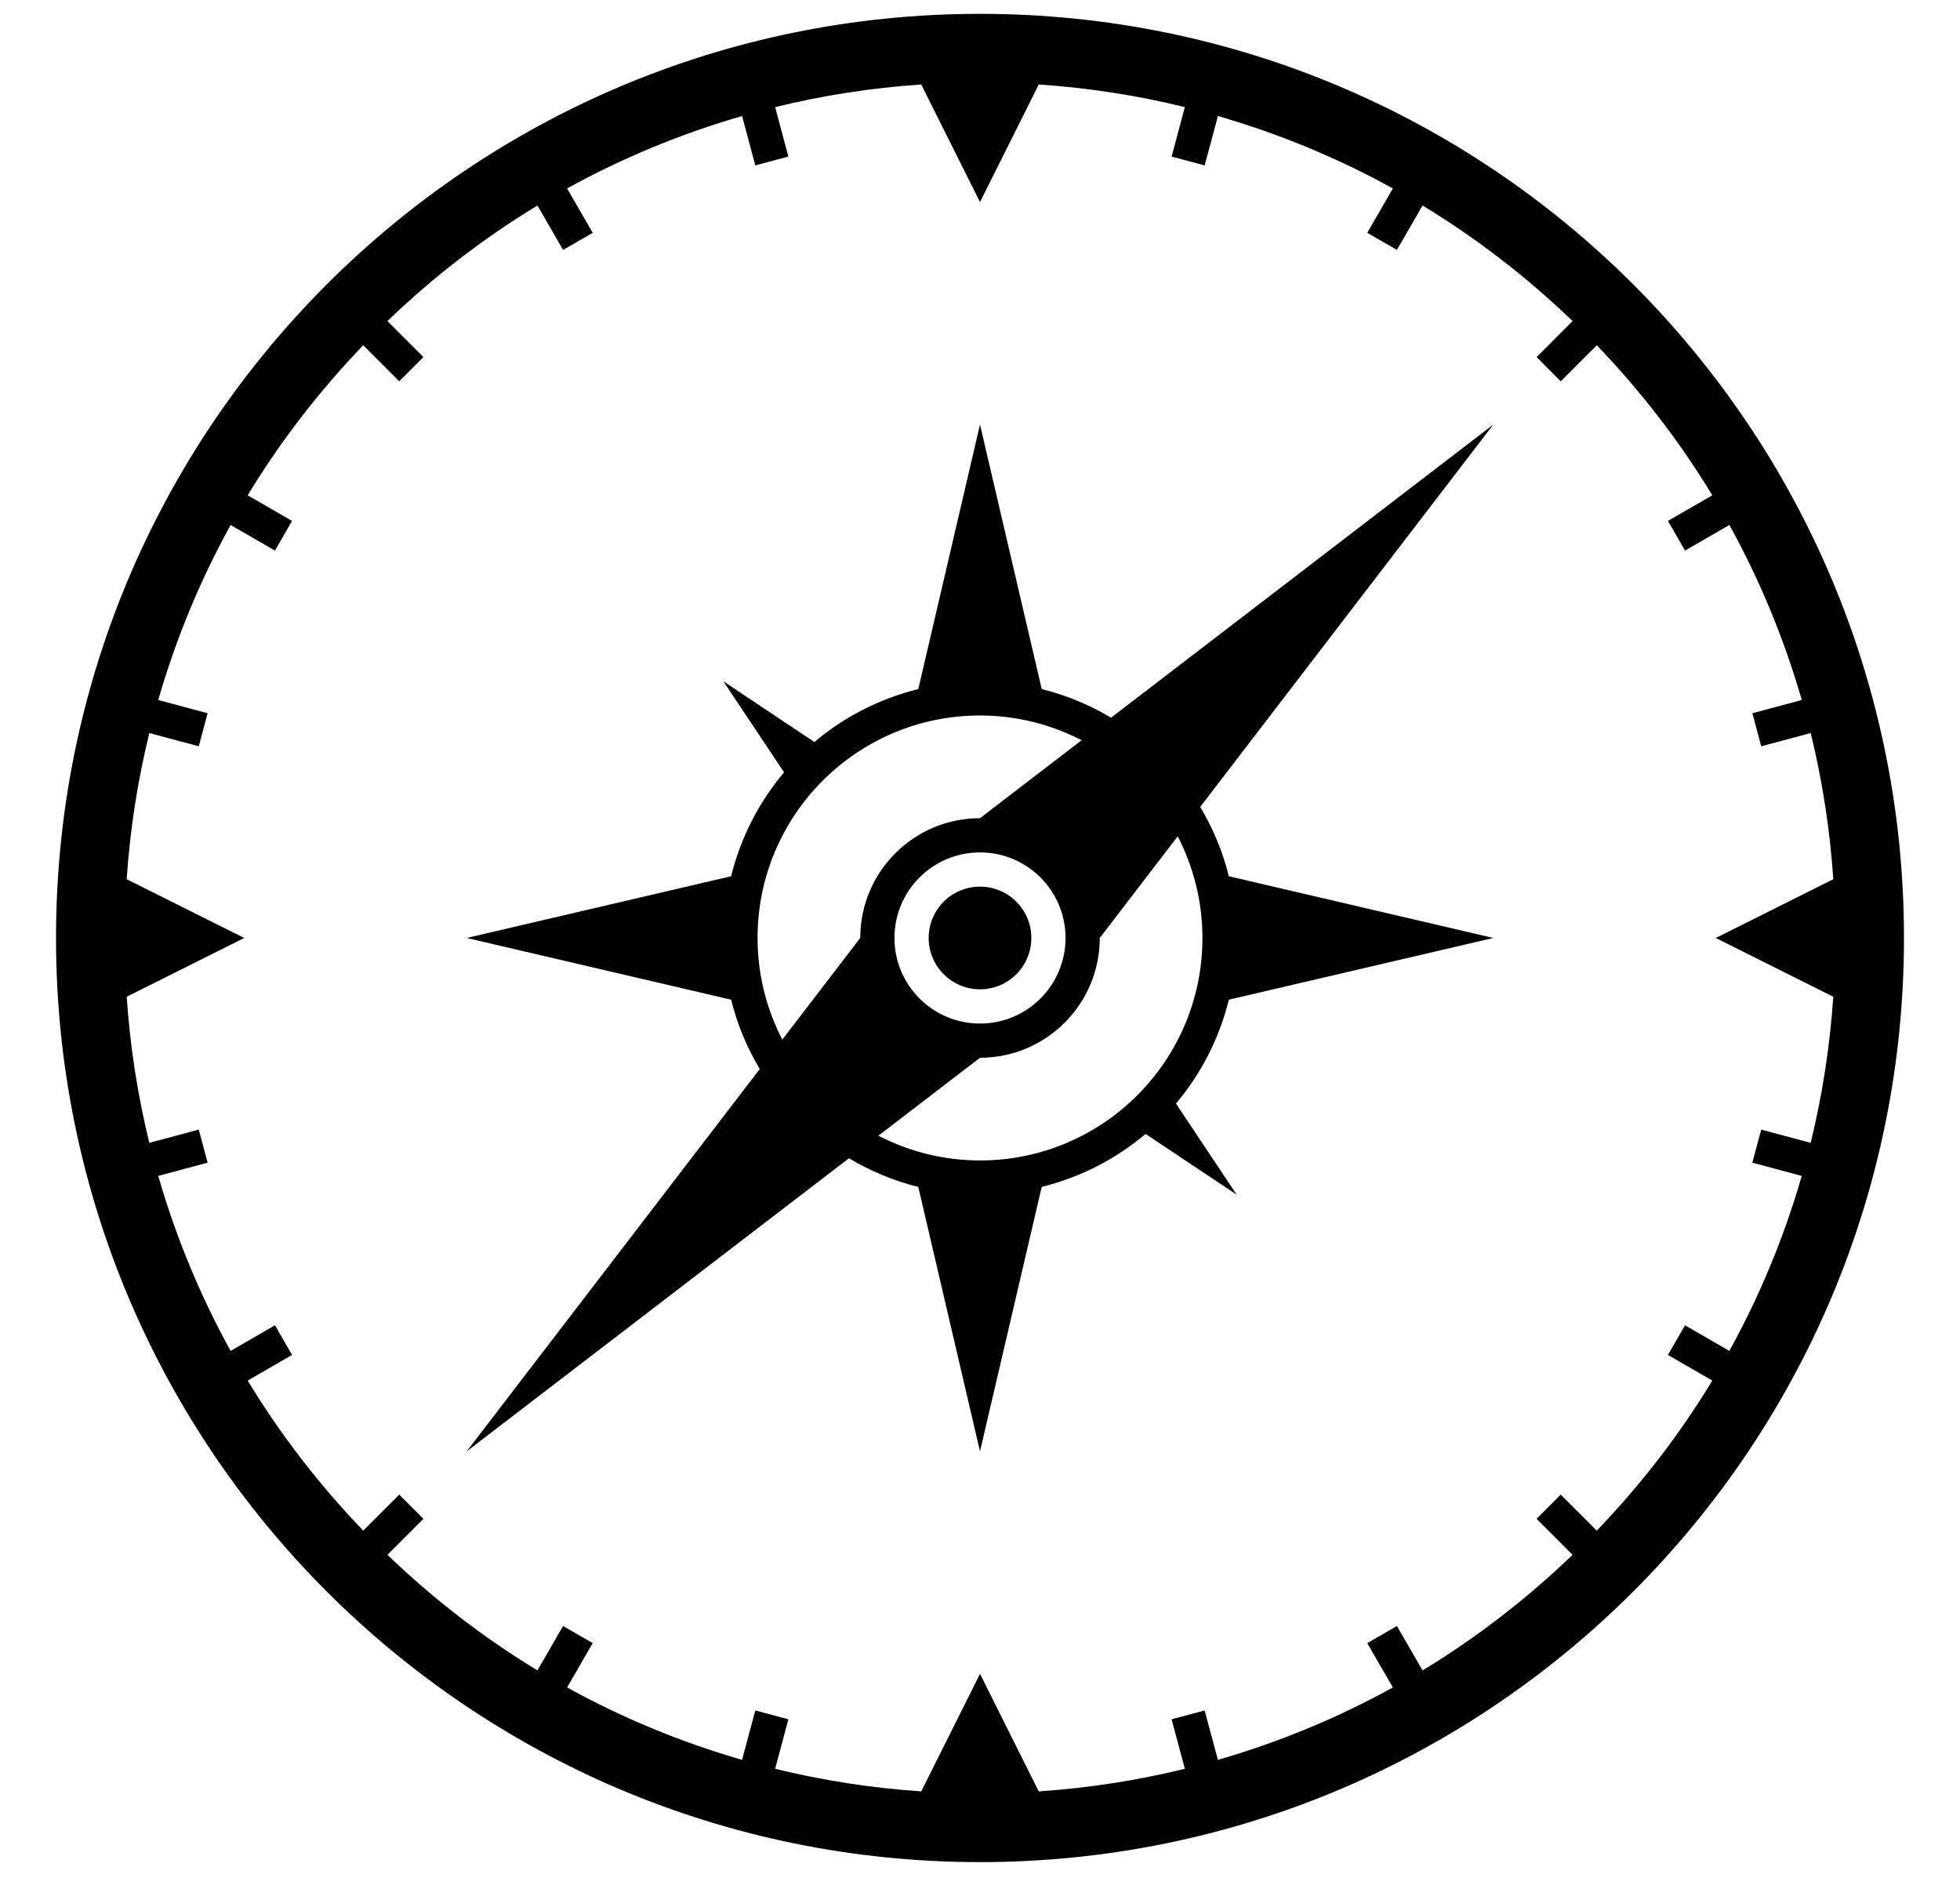
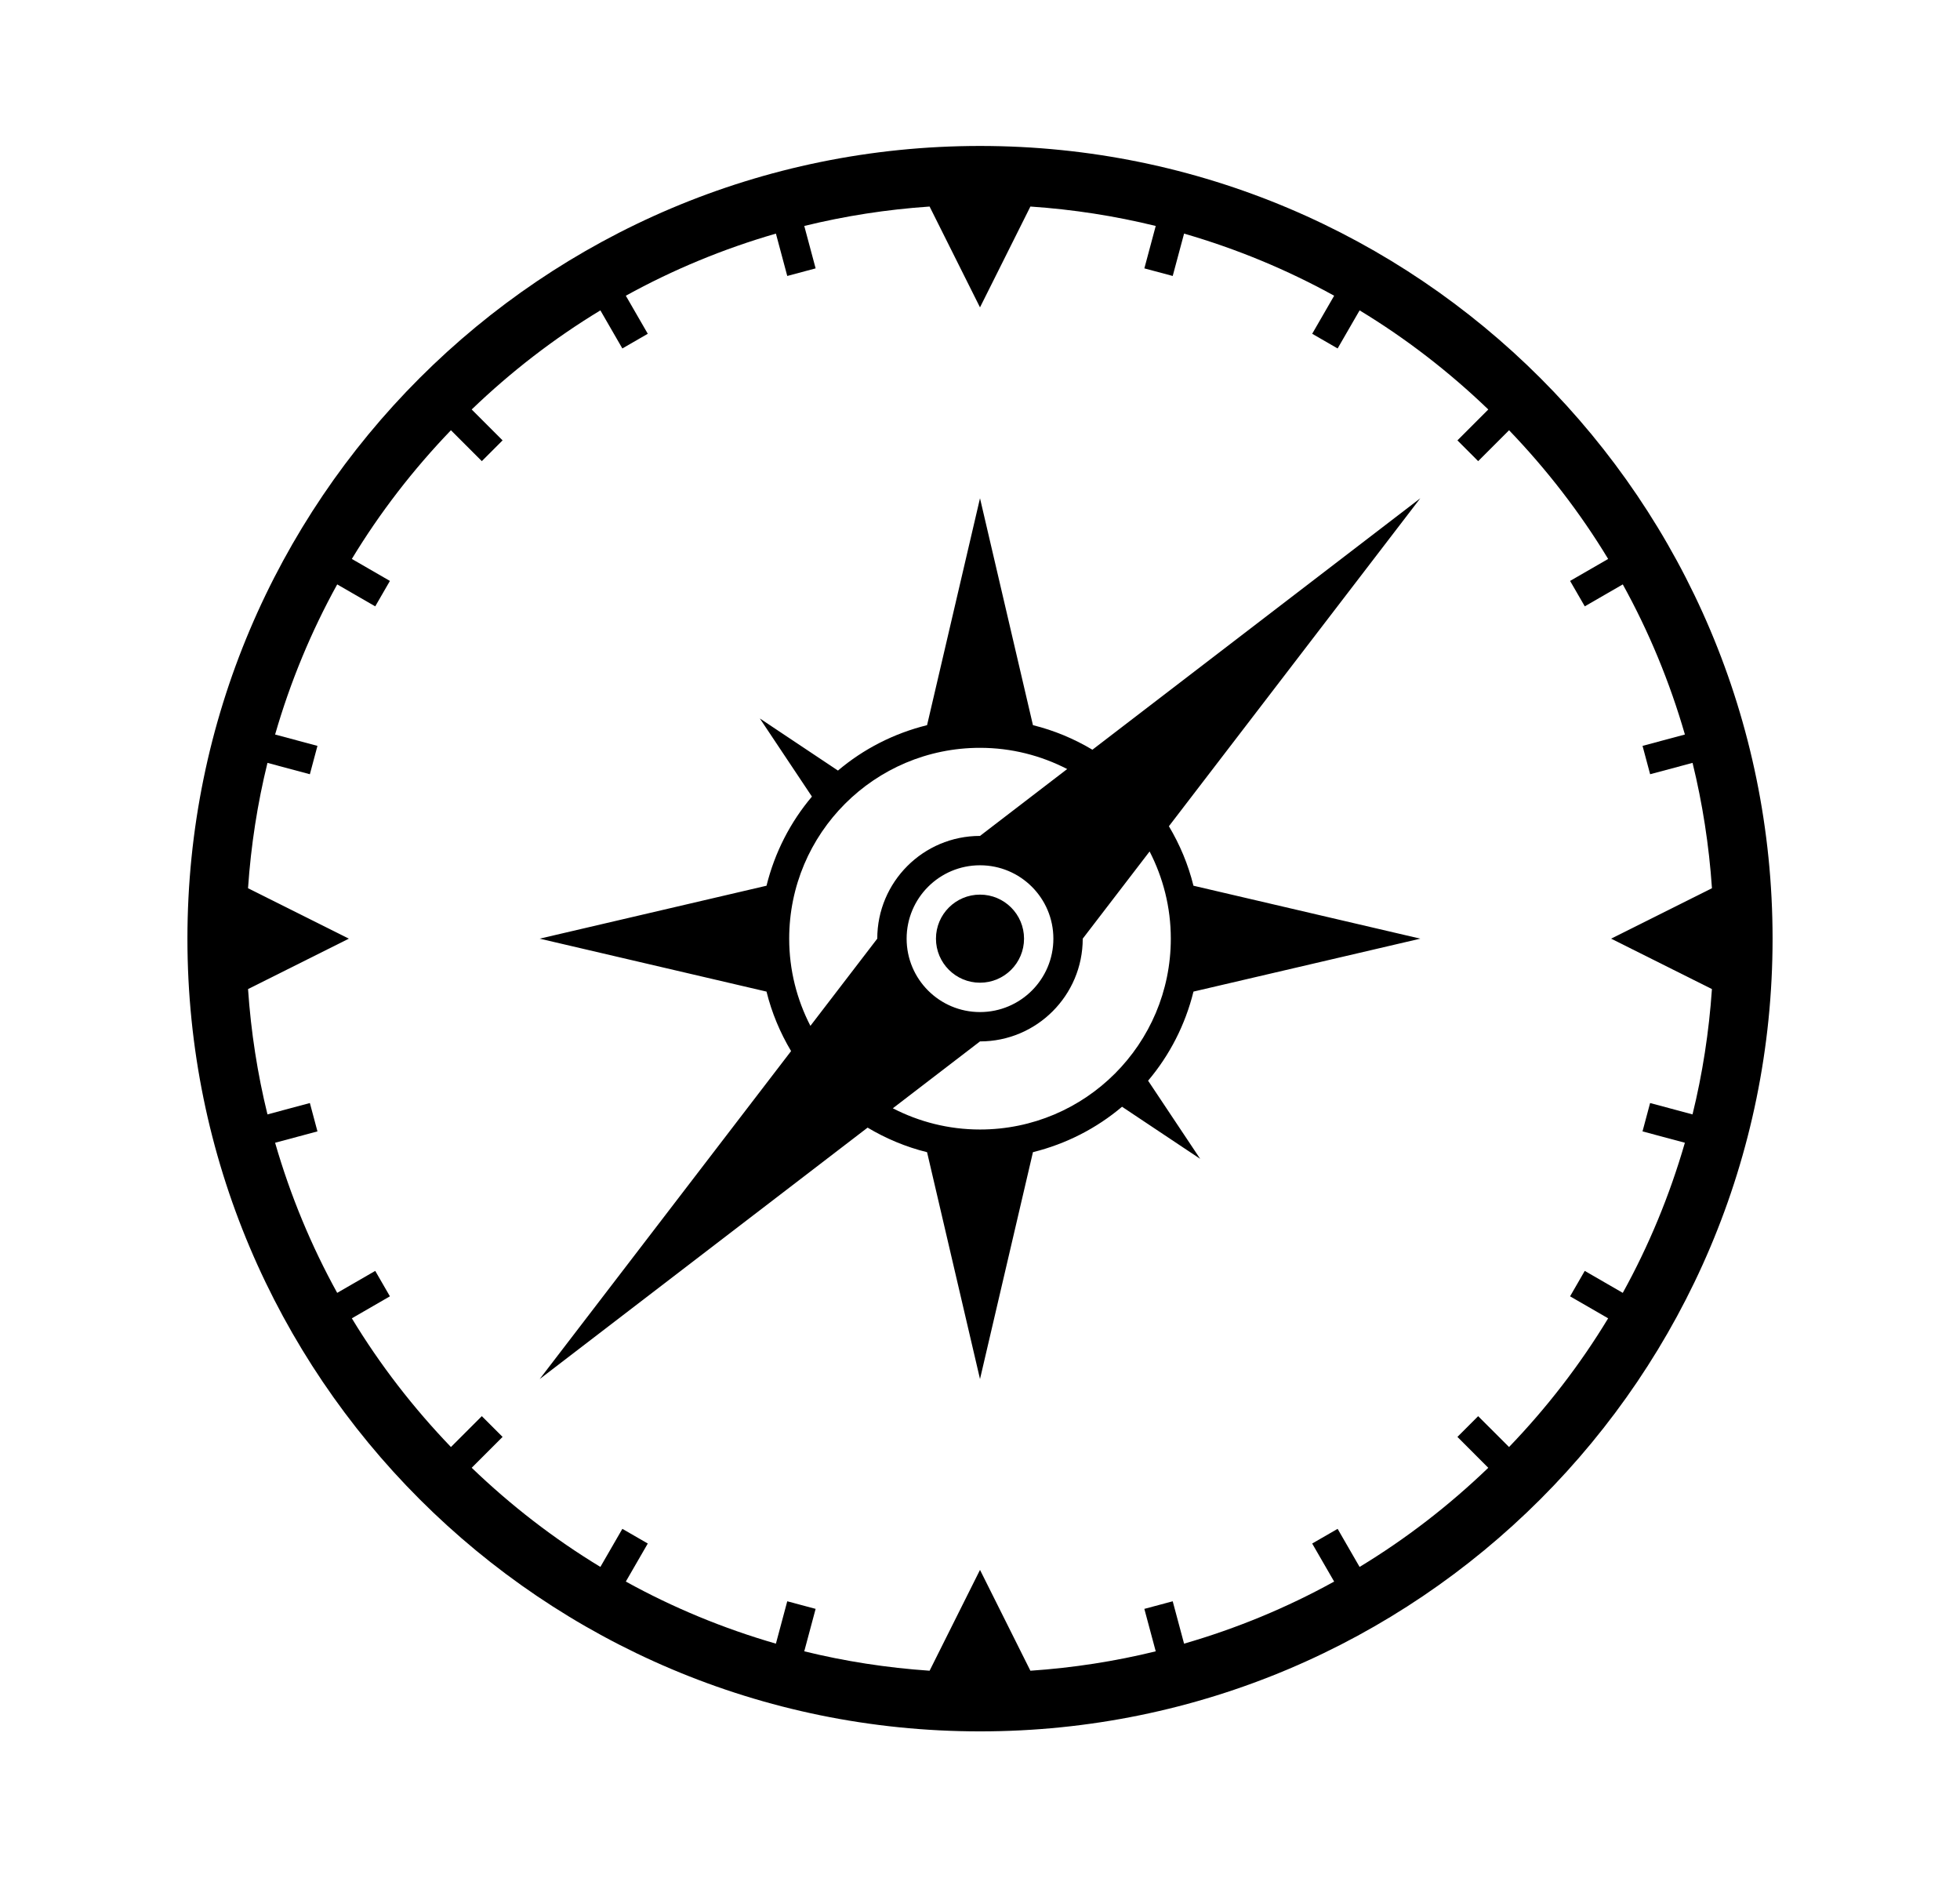
- <svg xmlns="http://www.w3.org/2000/svg" version="1.1" id="Layer_1" x="0px" y="0px" width="708.5px" height="678.5px" viewBox="-68.5 0 708.5 678.5" enable-background="new -68.5 0 708.5 678.5" xml:space="preserve">
+ <svg xmlns="http://www.w3.org/2000/svg" version="1.1" id="Layer_1" x="0px" y="0px" width="708.5px" height="678.5px" viewBox="0 0 708.5 678.5" enable-background="new 0 0 708.5 678.5" xml:space="preserve">
  <g>
-     <path d="M285.75,5c-184.462,0-334,149.531-334,334c0,184.453,149.538,334,334,334c184.464,0,334-149.547,334-334   C619.75,154.531,470.214,5,285.75,5z M508.695,553.194l-13.014-13.005l-8.74,8.741l13.005,13.014   c-16.454,15.812-34.596,29.878-54.23,41.769l-9.261-16.045l-10.719,6.187l9.253,16.024c-19.847,10.964-41.042,19.751-63.242,26.165   l-4.787-17.855l-11.953,3.2l4.797,17.884c-17.099,4.193-34.74,6.947-52.816,8.175l-21.237-42.488l-21.242,42.484   c-18.076-1.231-35.725-3.983-52.82-8.175l4.791-17.884l-11.953-3.198l-4.783,17.854c-22.204-6.413-43.401-15.202-63.245-26.164   l9.251-16.027l-10.715-6.184l-9.258,16.045c-19.626-11.892-37.774-25.959-54.227-41.771l13.011-13.012l-8.75-8.742l-13.011,13.006   c-15.812-16.452-29.879-34.603-41.763-54.228l16.045-9.267l-6.185-10.715l-16.033,9.258C3.909,468.389-4.89,447.198-11.302,424.991   l17.849-4.784l-3.199-11.952l-17.868,4.791c-4.197-17.096-6.955-34.728-8.184-52.806l42.484-21.241l-42.491-21.243   c1.23-18.076,3.988-35.726,8.19-52.819l17.868,4.789l3.199-11.95l-17.847-4.783c6.41-22.211,15.209-43.408,26.17-63.253   l16.026,9.251l6.186-10.716l-16.046-9.265c11.883-19.626,25.947-37.768,41.757-54.222l13.02,13.019l8.751-8.75l-13.02-13.02   c16.453-15.811,34.602-29.871,54.234-41.755l9.258,16.045l10.717-6.187l-9.253-16.032c19.847-10.954,41.041-19.752,63.246-26.173   l4.783,17.848l11.952-3.199l-4.785-17.869c17.088-4.195,34.737-6.955,52.812-8.183l21.242,42.483l21.241-42.485   c18.076,1.23,35.726,3.982,52.812,8.184l-4.79,17.869l11.948,3.2l4.791-17.848c22.198,6.42,43.395,15.218,63.242,26.172   l-9.252,16.032l10.714,6.186l9.265-16.046c19.634,11.885,37.784,25.947,54.236,41.757l-13.012,13.02l8.743,8.75l13.021-13.019   c15.803,16.453,29.872,34.595,41.754,54.229l-16.039,9.256l6.188,10.715l16.018-9.252c10.972,19.848,19.761,41.042,26.179,63.254   l-17.855,4.784l3.2,11.95l17.876-4.788c4.194,17.094,6.947,34.743,8.175,52.818L551.709,339l42.484,21.241   c-1.231,18.077-3.983,35.72-8.176,52.807l-17.877-4.791l-3.198,11.95l17.854,4.784c-6.418,22.212-15.208,43.398-26.17,63.25   l-16.027-9.258l-6.184,10.718l16.045,9.264C538.573,518.599,524.513,536.75,508.695,553.194z" />
-     <path d="M333.122,259.388c-7.709-4.597-16.111-8.136-25.06-10.346l-22.312-95.597l-22.305,95.597   c-14.042,3.474-26.846,10.073-37.554,19.132l-32.919-21.952l21.951,32.919c-9.057,10.708-15.666,23.508-19.139,37.554L100.195,339   l95.589,22.305c2.21,8.949,5.757,17.358,10.354,25.062L100.195,524.556l138.188-105.937c7.71,4.597,16.113,8.143,25.058,10.354   l22.31,95.579l22.312-95.593c14.04-3.48,26.839-10.08,37.541-19.138l32.927,21.951l-21.945-32.928   c9.052-10.707,15.658-23.507,19.125-37.544L471.302,339L375.7,316.694c-2.203-8.95-5.75-17.36-10.346-25.062l105.94-138.183   L333.122,259.388z M214.281,375.74c-5.679-11.016-8.938-23.487-8.938-36.74c0-44.407,35.999-80.407,80.407-80.407   c13.255,0,25.717,3.26,36.74,8.938l-36.74,28.176c-23.914,0-43.293,19.379-43.293,43.293L214.281,375.74z M316.671,339   c0,17.082-13.84,30.928-30.921,30.928S254.829,356.082,254.829,339s13.841-30.921,30.921-30.921   C302.831,308.079,316.671,321.918,316.671,339z M366.159,339c0,44.401-36,80.409-80.409,80.409c-13.254,0-25.718-3.262-36.74-8.939   l36.74-28.177c23.908,0,43.293-19.385,43.293-43.293l28.177-36.74C362.897,313.283,366.159,325.746,366.159,339z" />
-     <circle cx="285.75" cy="339.001" r="18.558" />
+     <path d="M354.25,52.75c-158.229,0-286.5,128.266-286.5,286.5c0,158.221,128.271,286.5,286.5,286.5   c158.23,0,286.5-128.279,286.5-286.5C640.75,181.016,512.48,52.75,354.25,52.75z M545.489,522.982l-11.164-11.155l-7.496,7.497   l11.155,11.164c-14.114,13.562-29.677,25.629-46.519,35.828l-7.943-13.763l-9.194,5.308l7.937,13.744   c-17.024,9.405-35.205,16.942-54.248,22.444l-4.106-15.315l-10.253,2.744l4.116,15.342c-14.668,3.596-29.801,5.958-45.306,7.012   l-18.217-36.445l-18.221,36.442c-15.505-1.057-30.644-3.417-45.308-7.014l4.109-15.34l-10.253-2.743l-4.103,15.314   c-19.046-5.501-37.229-13.04-54.251-22.442l7.936-13.748l-9.191-5.305l-7.942,13.763c-16.834-10.2-32.402-22.267-46.515-35.83   l11.161-11.162l-7.506-7.498l-11.161,11.156c-13.563-14.112-25.63-29.682-35.823-46.516l13.763-7.949l-5.305-9.19l-13.753,7.94   c-9.397-17.028-16.945-35.205-22.444-54.254l15.31-4.104l-2.744-10.253l-15.327,4.11c-3.6-14.665-5.966-29.789-7.02-45.296   l36.442-18.221l-36.448-18.222c1.055-15.505,3.42-30.646,7.025-45.308l15.327,4.108l2.744-10.251l-15.309-4.103   c5.498-19.052,13.046-37.235,22.448-54.258l13.747,7.936l5.307-9.192l-13.764-7.948c10.193-16.834,22.257-32.396,35.818-46.51   l11.168,11.167l7.506-7.506l-11.168-11.168c14.113-13.562,29.681-25.623,46.521-35.817l7.942,13.764l9.193-5.307l-7.938-13.752   c17.025-9.396,35.205-16.943,54.252-22.451l4.103,15.31l10.252-2.744l-4.104-15.328c14.658-3.598,29.797-5.966,45.301-7.019   l18.221,36.441l18.221-36.443c15.505,1.055,30.645,3.416,45.301,7.021l-4.108,15.328l10.248,2.745l4.11-15.31   c19.041,5.507,37.223,13.054,54.248,22.45l-7.937,13.752l9.19,5.306l7.947-13.764c16.842,10.195,32.41,22.257,46.522,35.819   l-11.161,11.168l7.499,7.505l11.17-11.167c13.556,14.113,25.624,29.675,35.815,46.517l-13.758,7.939l5.309,9.191l13.739-7.936   c9.411,17.025,16.951,35.205,22.456,54.258l-15.315,4.104l2.745,10.25l15.334-4.107c3.597,14.663,5.958,29.801,7.012,45.306   l-36.451,18.226l36.442,18.221c-1.057,15.506-3.417,30.64-7.014,45.297l-15.335-4.11l-2.742,10.251l15.314,4.104   c-5.506,19.054-13.046,37.226-22.448,54.255l-13.748-7.941l-5.305,9.194l13.764,7.946   C571.118,493.307,559.057,508.877,545.489,522.982z" />
+     <path d="M394.885,270.96c-6.612-3.943-13.818-6.979-21.496-8.875l-19.139-82.002l-19.133,82.002   c-12.045,2.98-23.028,8.641-32.213,16.411l-28.237-18.83l18.829,28.237c-7.769,9.185-13.438,20.165-16.417,32.213l-81.995,19.133   l81.995,19.133c1.896,7.677,4.938,14.89,8.882,21.498l-90.877,118.536l118.536-90.871c6.613,3.943,13.822,6.984,21.495,8.881   l19.137,81.986l19.138-81.998c12.045-2.985,23.023-8.646,32.203-16.416l28.244,18.829l-18.824-28.245   c7.766-9.185,13.432-20.164,16.405-32.204l81.996-19.129l-82.005-19.134c-1.891-7.677-4.933-14.892-8.876-21.498l90.874-118.531   L394.885,270.96z M292.945,370.766c-4.872-9.45-7.667-20.147-7.667-31.516c0-38.092,30.879-68.972,68.972-68.972   c11.369,0,22.06,2.797,31.516,7.667l-31.516,24.169c-20.513,0-37.136,16.623-37.136,37.136L292.945,370.766z M380.773,339.25   c0,14.652-11.871,26.529-26.523,26.529c-14.652,0-26.523-11.877-26.523-26.529s11.873-26.523,26.523-26.523   C368.902,312.727,380.773,324.598,380.773,339.25z M423.224,339.25c0,38.087-30.88,68.974-68.974,68.974   c-11.369,0-22.06-2.798-31.515-7.668l31.515-24.17c20.508,0,37.137-16.628,37.137-37.136l24.17-31.516   C420.425,317.19,423.224,327.881,423.224,339.25z" />
+     <circle cx="354.25" cy="339.25" r="15.918" />
  </g>
</svg>
